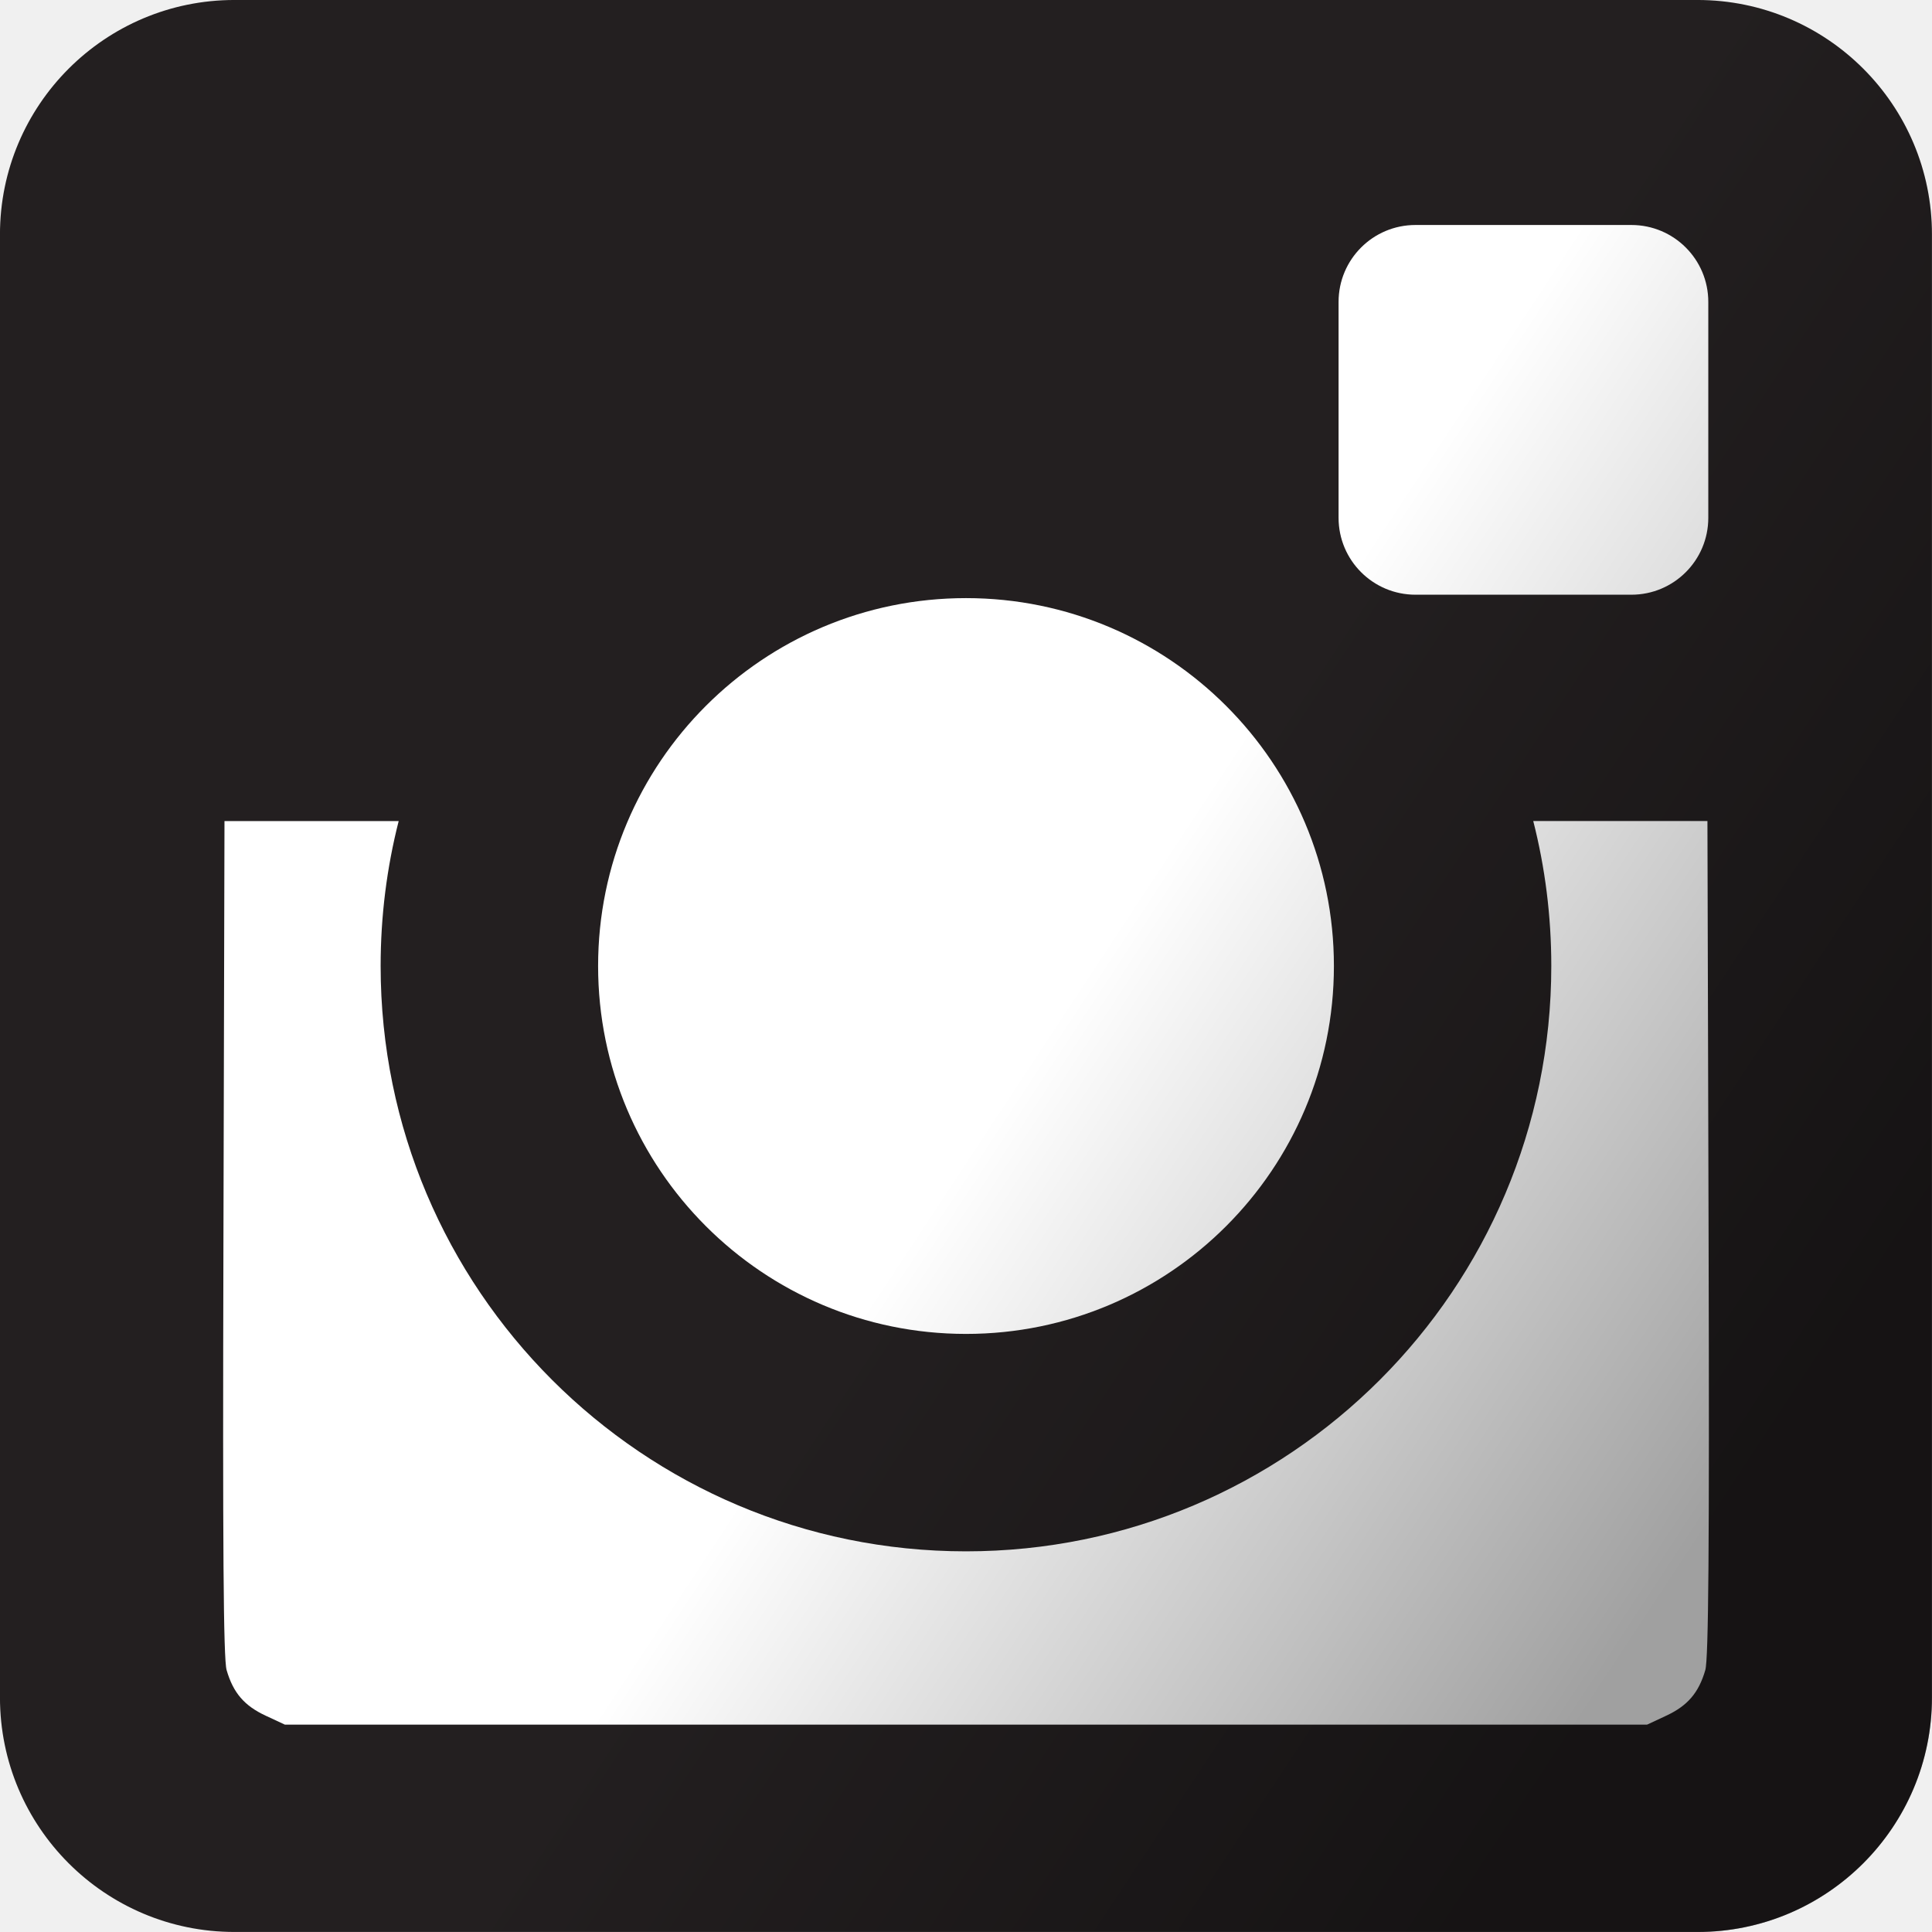
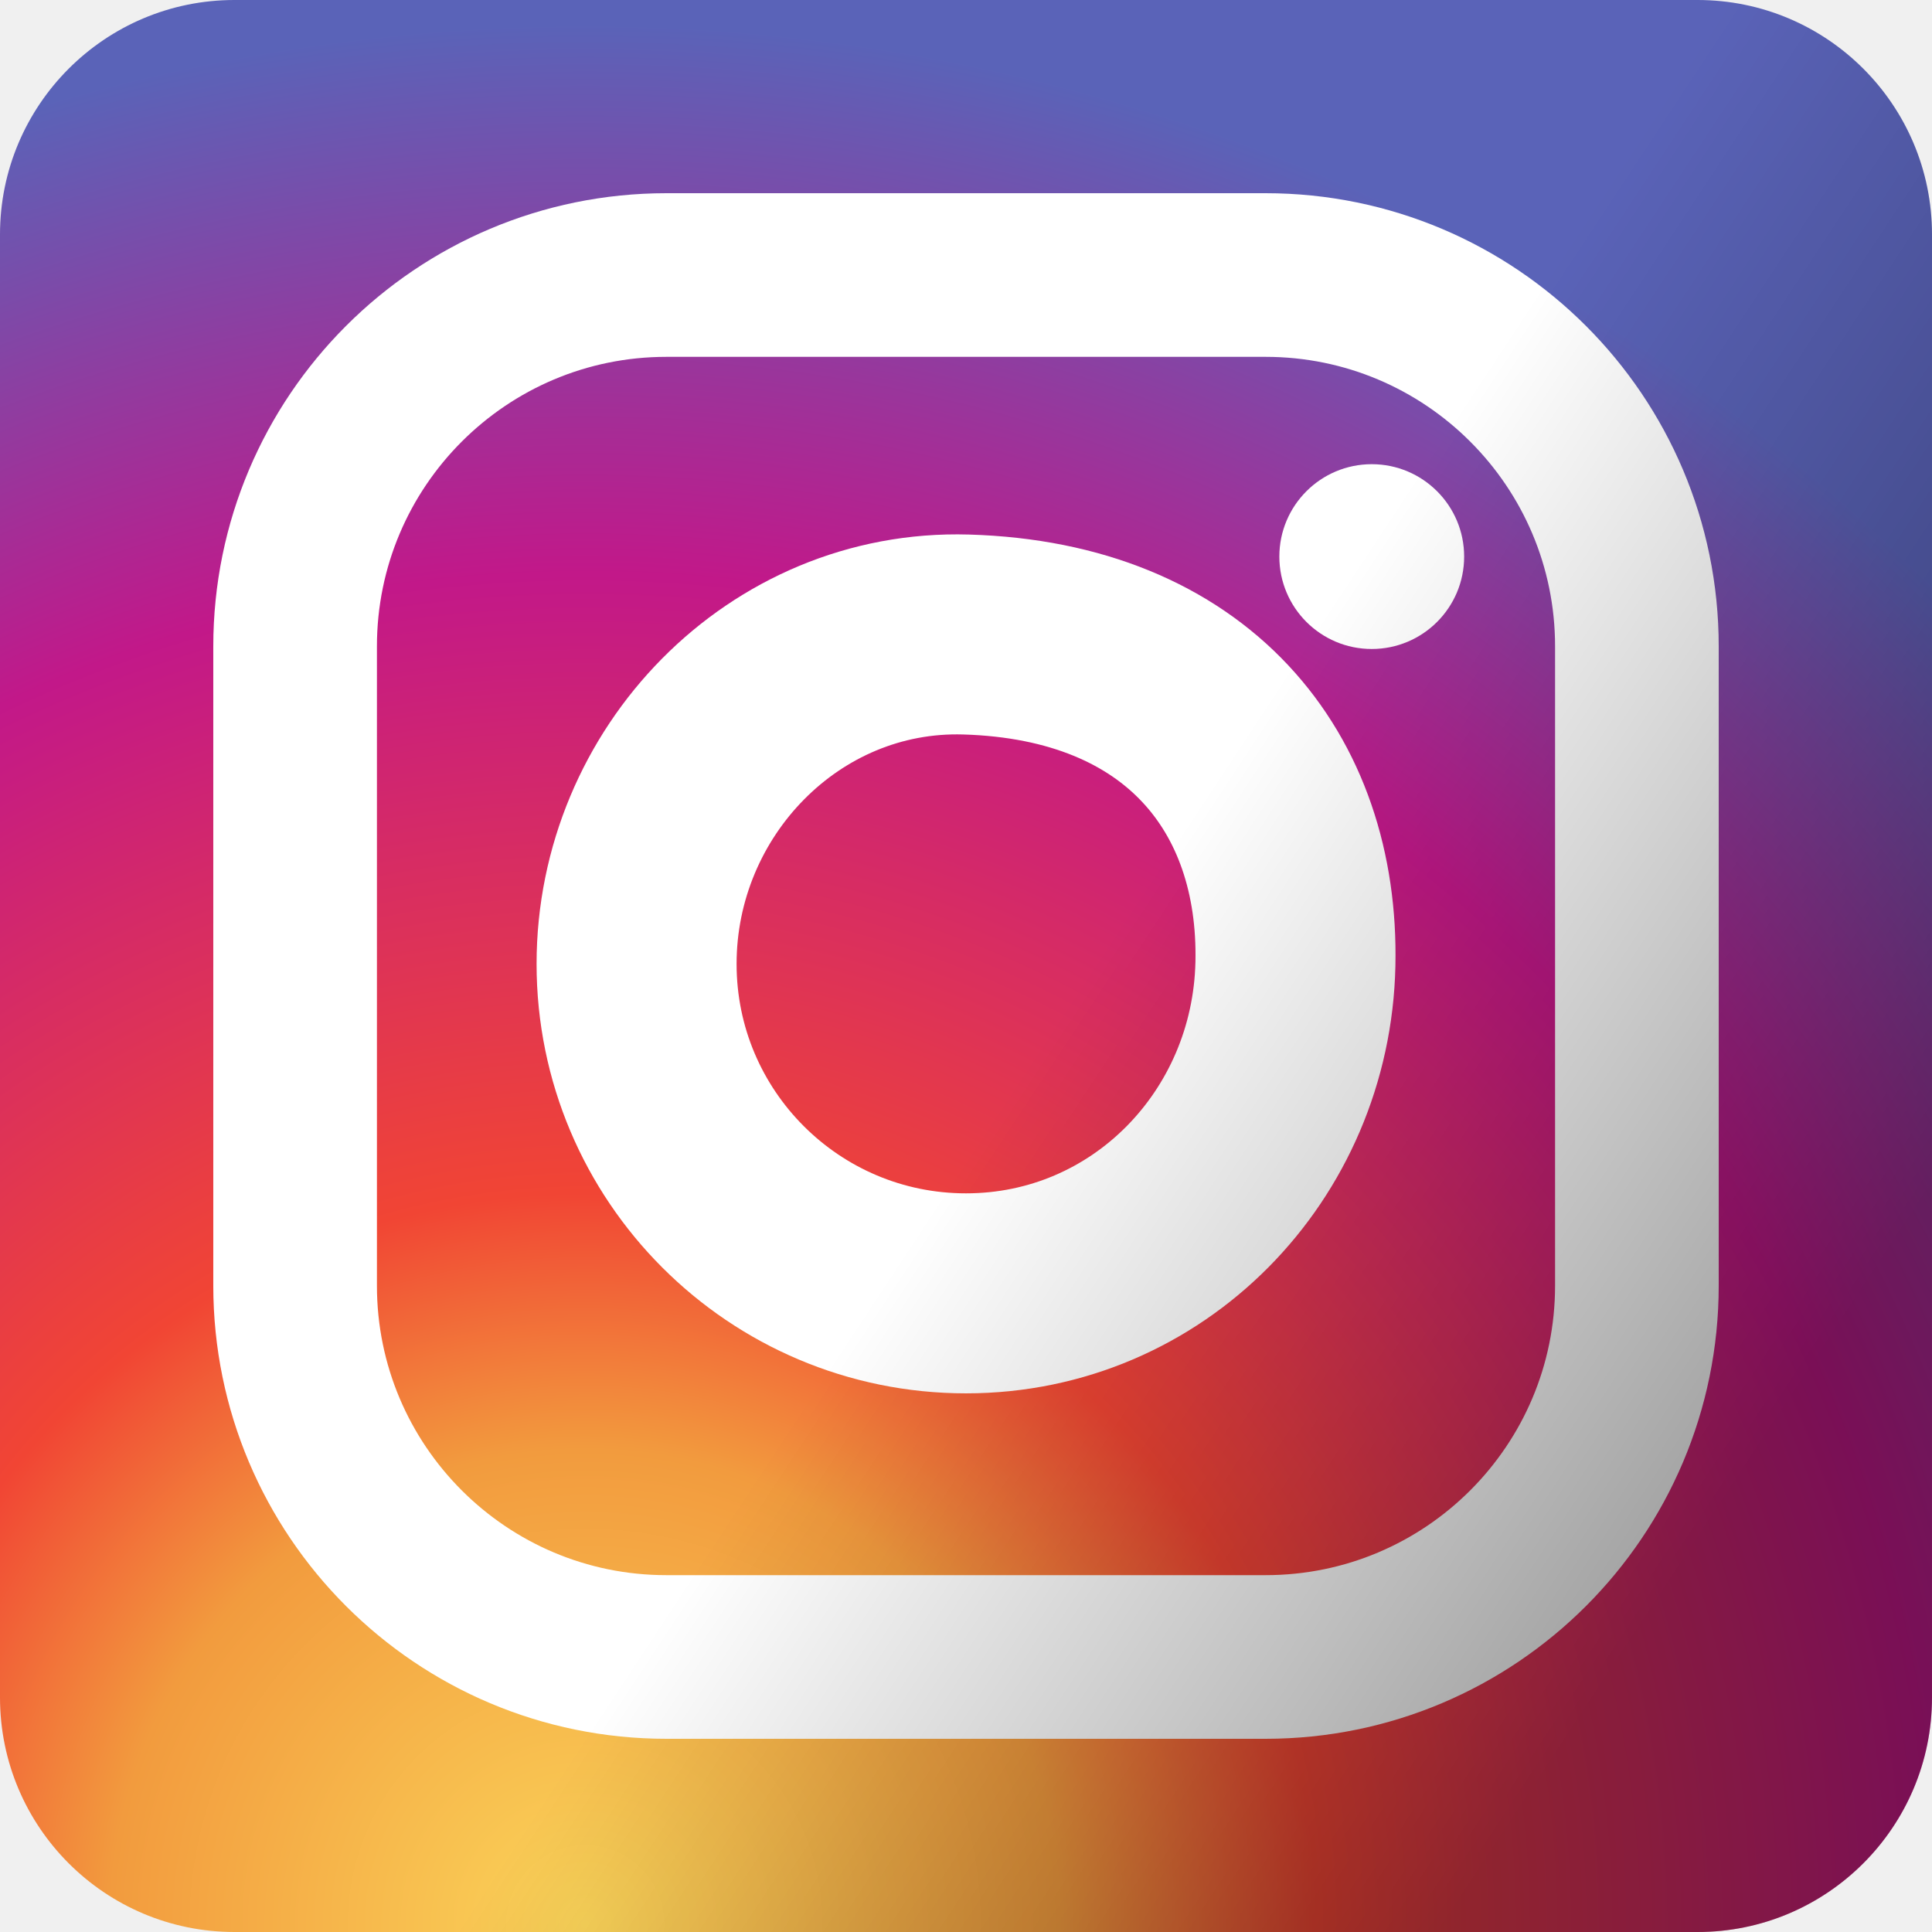
- <svg xmlns="http://www.w3.org/2000/svg" viewBox="0 0 100 100">
-   <defs>
-     <linearGradient y2="61.751" x2="48.727" y1="85.34" x1="84.49" gradientUnits="userSpaceOnUse" id="0">
-       <stop stop-opacity=".374" />
-       <stop offset="1" stop-opacity="0" />
+ <svg xmlns="http://www.w3.org/2000/svg" xmlns:xlink="http://www.w3.org/1999/xlink" viewBox="0 0 100 100" id="svg2" version="1.1">
+   <defs id="defs4">
+     <linearGradient y2="61.751" x2="48.727" y1="85.34" x1="84.49" gradientUnits="userSpaceOnUse" id="0" gradientTransform="translate(0,4.9989706e-4)">
+       <stop stop-opacity=".374" id="stop7" />
+       <stop offset="1" stop-opacity="0" id="stop9" />
    </linearGradient>
+     <clipPath clipPathUnits="userSpaceOnUse" id="clipPath18">
+       <path d="m 0,0 0,4273 4282,0 L 4282,0 0,0 Z" id="path20" />
+     </clipPath>
+     <clipPath clipPathUnits="userSpaceOnUse" id="clipPath24">
+       <path d="M 4282.08,936.129 C 4282.08,419.121 3864.97,0 3350.43,0 L 931.656,0 C 417.117,0 0,419.121 0,936.129 L 0,3337.11 c 0,517 417.117,936.12 931.656,936.12 l 2418.774,0 c 514.54,0 931.65,-419.12 931.65,-936.12 l 0,-2400.981 z" id="path26" />
+     </clipPath>
+     <radialGradient fx="0" fy="0" cx="0" cy="0" r="1" gradientUnits="userSpaceOnUse" gradientTransform="matrix(1400.92,4083.18,4083.18,-1400.92,1244.54,10.5798)" spreadMethod="pad" id="radialGradient28">
+       <stop style="stop-opacity:1;stop-color:#fbd459" offset="0" id="stop30" />
+       <stop style="stop-opacity:1;stop-color:#f29b3e" offset="0.246" id="stop32" />
+       <stop style="stop-opacity:1;stop-color:#f14534" offset="0.379" id="stop34" />
+       <stop style="stop-opacity:1;stop-color:#c21889" offset="0.7" id="stop36" />
+       <stop style="stop-opacity:1;stop-color:#5a63b8" offset="0.985" id="stop38" />
+       <stop style="stop-opacity:1;stop-color:#5a63b8" offset="1" id="stop40" />
+     </radialGradient>
+     <radialGradient xlink:href="#radialGradient28" id="radialGradient4213" gradientUnits="userSpaceOnUse" gradientTransform="matrix(32.71648,-95.35683,95.35683,32.71648,29.06446,99.64783)" spreadMethod="pad" cx="0" cy="0" fx="0" fy="0" r="1" />
  </defs>
-   <g transform="matrix(.19531 0 0 .19531 184.08-38.549)">
-     <path d="m-880.37 197.37c-34.31 0-62.14 27.828-62.14 62.15v387.7c0 34.32 27.826 62.15 62.14 62.15h387.72c34.31 0 62.14-27.828 62.14-62.15v-387.7c0-34.32-27.826-62.15-62.14-62.15h-387.72" fill="#231f20" />
-     <g transform="translate(161.8-69.51)" fill="#fff">
-       <path d="m-1044.81 484.47l-.281 112.5c-.207 79.85-.01 109.56.844 112.5 1.741 6.03 4.699 9.465 10.344 12.09l5.094 2.375h180.5 180.5l5.094-2.375c5.645-2.629 8.603-6.067 10.344-12.09.85-2.944 1.09-32.654.875-112.5l-.313-112.5h-46.16c3.131 12.287 4.781 25.14 4.781 38.41 0 85.67-69.45 155.13-155.12 155.13-85.67 0-155.12-69.45-155.12-155.12 0-13.262 1.65-26.12 4.781-38.41h-46.16" />
-       <path d="m318.86 20.13c0 17.08-13.849 30.932-30.932 30.932-17.08 0-30.932-13.849-30.932-30.932 0-17.08 13.849-30.932 30.932-30.932 17.08 0 30.932 13.849 30.932 30.932" transform="matrix(3.15205 0 0 3.15205-1755.86 459.44)" />
-       <rect width="97.98" height="97.98" x="-749.56" y="326.51" rx="20.374" />
+   <path style="fill:url(#radialGradient4213);fill-opacity:1;fill-rule:nonzero;stroke:none" d="M 12.137 0 C 5.436 0 -2.3684758e-15 5.435 0 12.139 L 0 21.031 L 0 78.971 L 0 87.861 C 0 94.564 5.435 100 12.137 100 L 87.863 100 C 94.564 100 100 94.565 100 87.861 L 100 12.139 C 100 5.436 94.565 0 87.863 0 L 12.137 0 z " id="path4205" />
+   <g id="g4231" transform="matrix(1.034349,0,0,1.034349,176.9237,-69.9818)">
+     <g transform="matrix(0.02335357,0,0,-0.02335357,-172.7098,165.7913)" id="g12">
+       <g id="g14">
+         <g clip-path="url(#clipPath18)" id="g16">
+           <g clip-path="url(#clipPath24)" id="g22" />
+         </g>
+       </g>
+       <path id="path44" style="fill:none;stroke:#ffffff;stroke-width:350.651;stroke-linecap:butt;stroke-linejoin:miter;stroke-miterlimit:10;stroke-dasharray:none;stroke-opacity:1" d="m 3578.6,1447.28 c 0,-439.45 -356.25,-795.702 -795.7,-795.702 l -1283.71,0 c -439.46,0 -795.706,356.252 -795.706,795.702 l 0,1369.79 c 0,439.45 356.246,795.7 795.706,795.7 l 1283.71,0 c 439.45,0 795.7,-356.25 795.7,-795.7 l 0,-1369.79 z" />
+       <path id="path46" style="fill:none;stroke:#ffffff;stroke-width:428.573;stroke-linecap:butt;stroke-linejoin:miter;stroke-miterlimit:10;stroke-dasharray:none;stroke-opacity:1" d="m 2846.91,2136.62 c -8.52,-389.75 -316.03,-705.87 -705.87,-705.87 -389.84,0 -705.86,316.03 -705.86,705.87 0,389.84 316.19,717.23 705.86,705.86 474.67,-13.84 714.35,-317.41 705.87,-705.86 z" />
+       <path id="path48" style="fill:#ffffff;fill-opacity:1;fill-rule:nonzero;stroke:none" d="m 3208.45,3009.44 c 0,-109.34 -88.64,-197.99 -197.99,-197.99 -109.34,0 -197.99,88.65 -197.99,197.99 0,109.35 88.65,197.99 197.99,197.99 109.35,0 197.99,-88.64 197.99,-197.99" />
    </g>
  </g>
-   <path d="m12.14-.003c-6.702 0-12.138 5.435-12.138 12.138v75.73c0 6.702 5.435 12.138 12.138 12.137h75.72c6.702 0 12.137-5.435 12.138-12.137v-75.73c0-6.702-5.435-12.138-12.138-12.138z" fill="url(#0)" />
+   <path d="m 12.14,-0.003 c -6.702,0 -12.138,5.435 -12.138,12.138 l 0,75.73 c 0,6.702 5.435,12.138 12.138,12.137 l 75.72,0 c 6.702,0 12.137,-5.435 12.138,-12.137 l 0,-75.73 c 0,-6.702 -5.435,-12.138 -12.138,-12.138 z" id="path23" style="fill:url(#0)" />
</svg>
